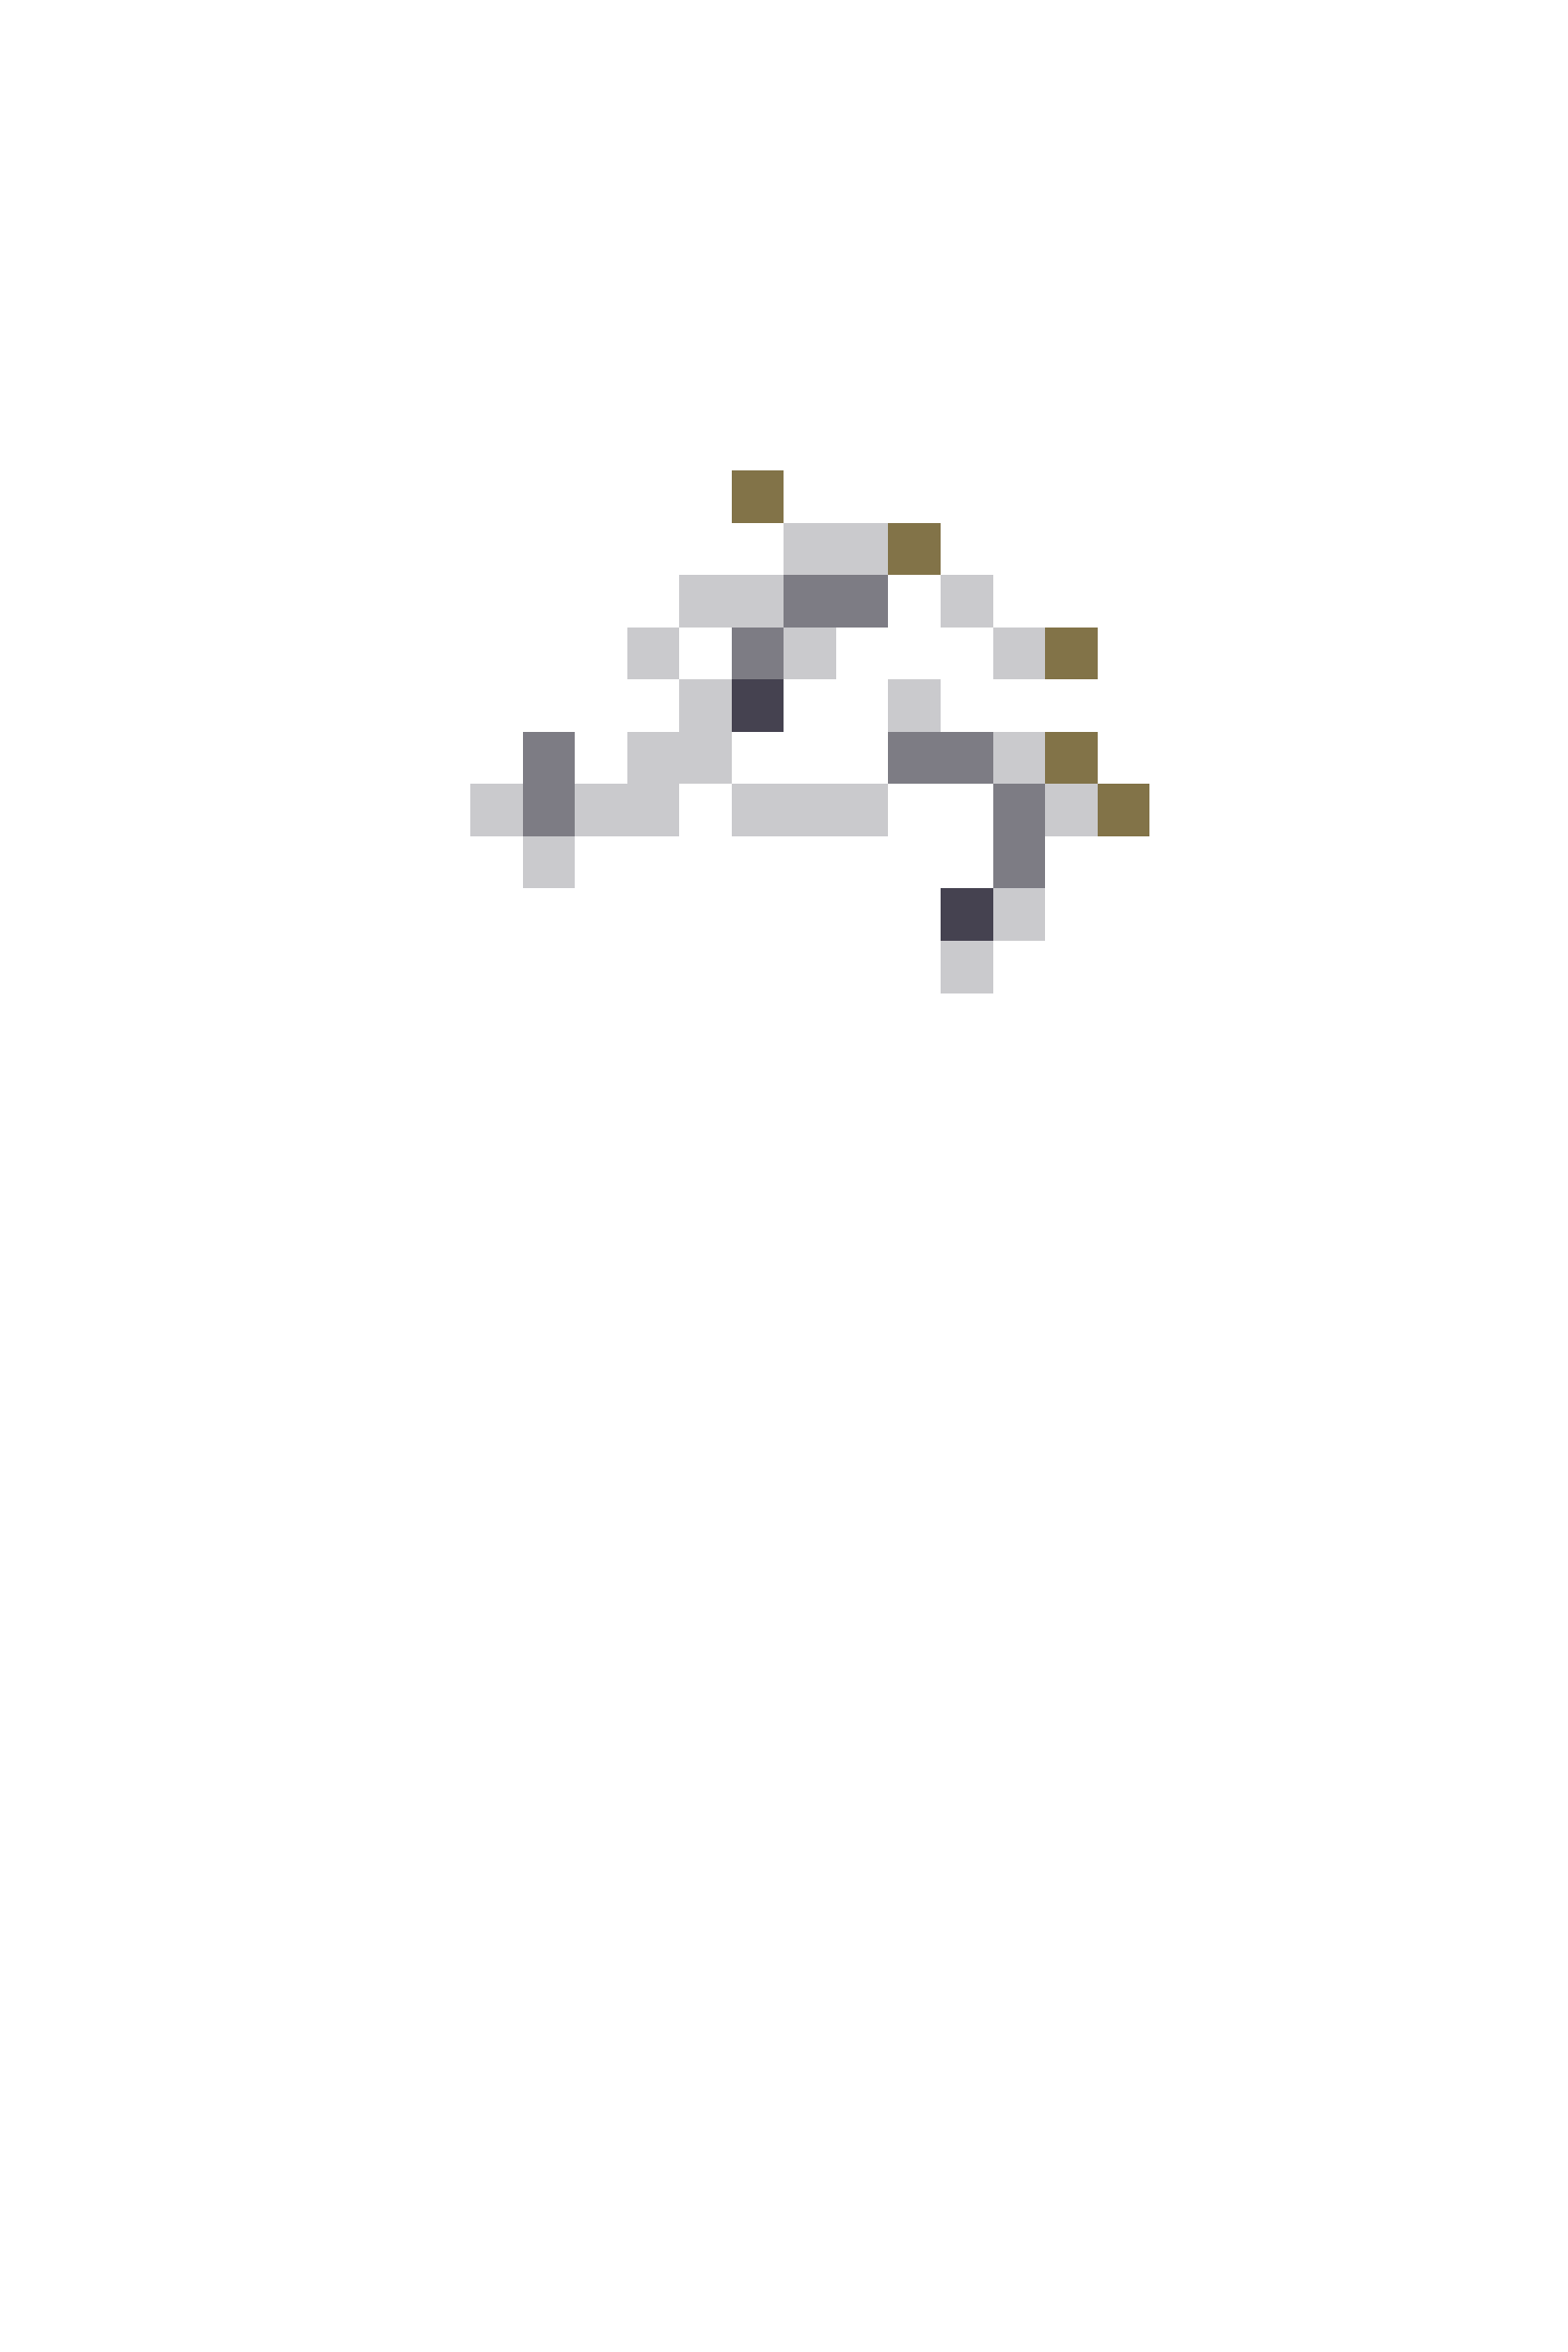
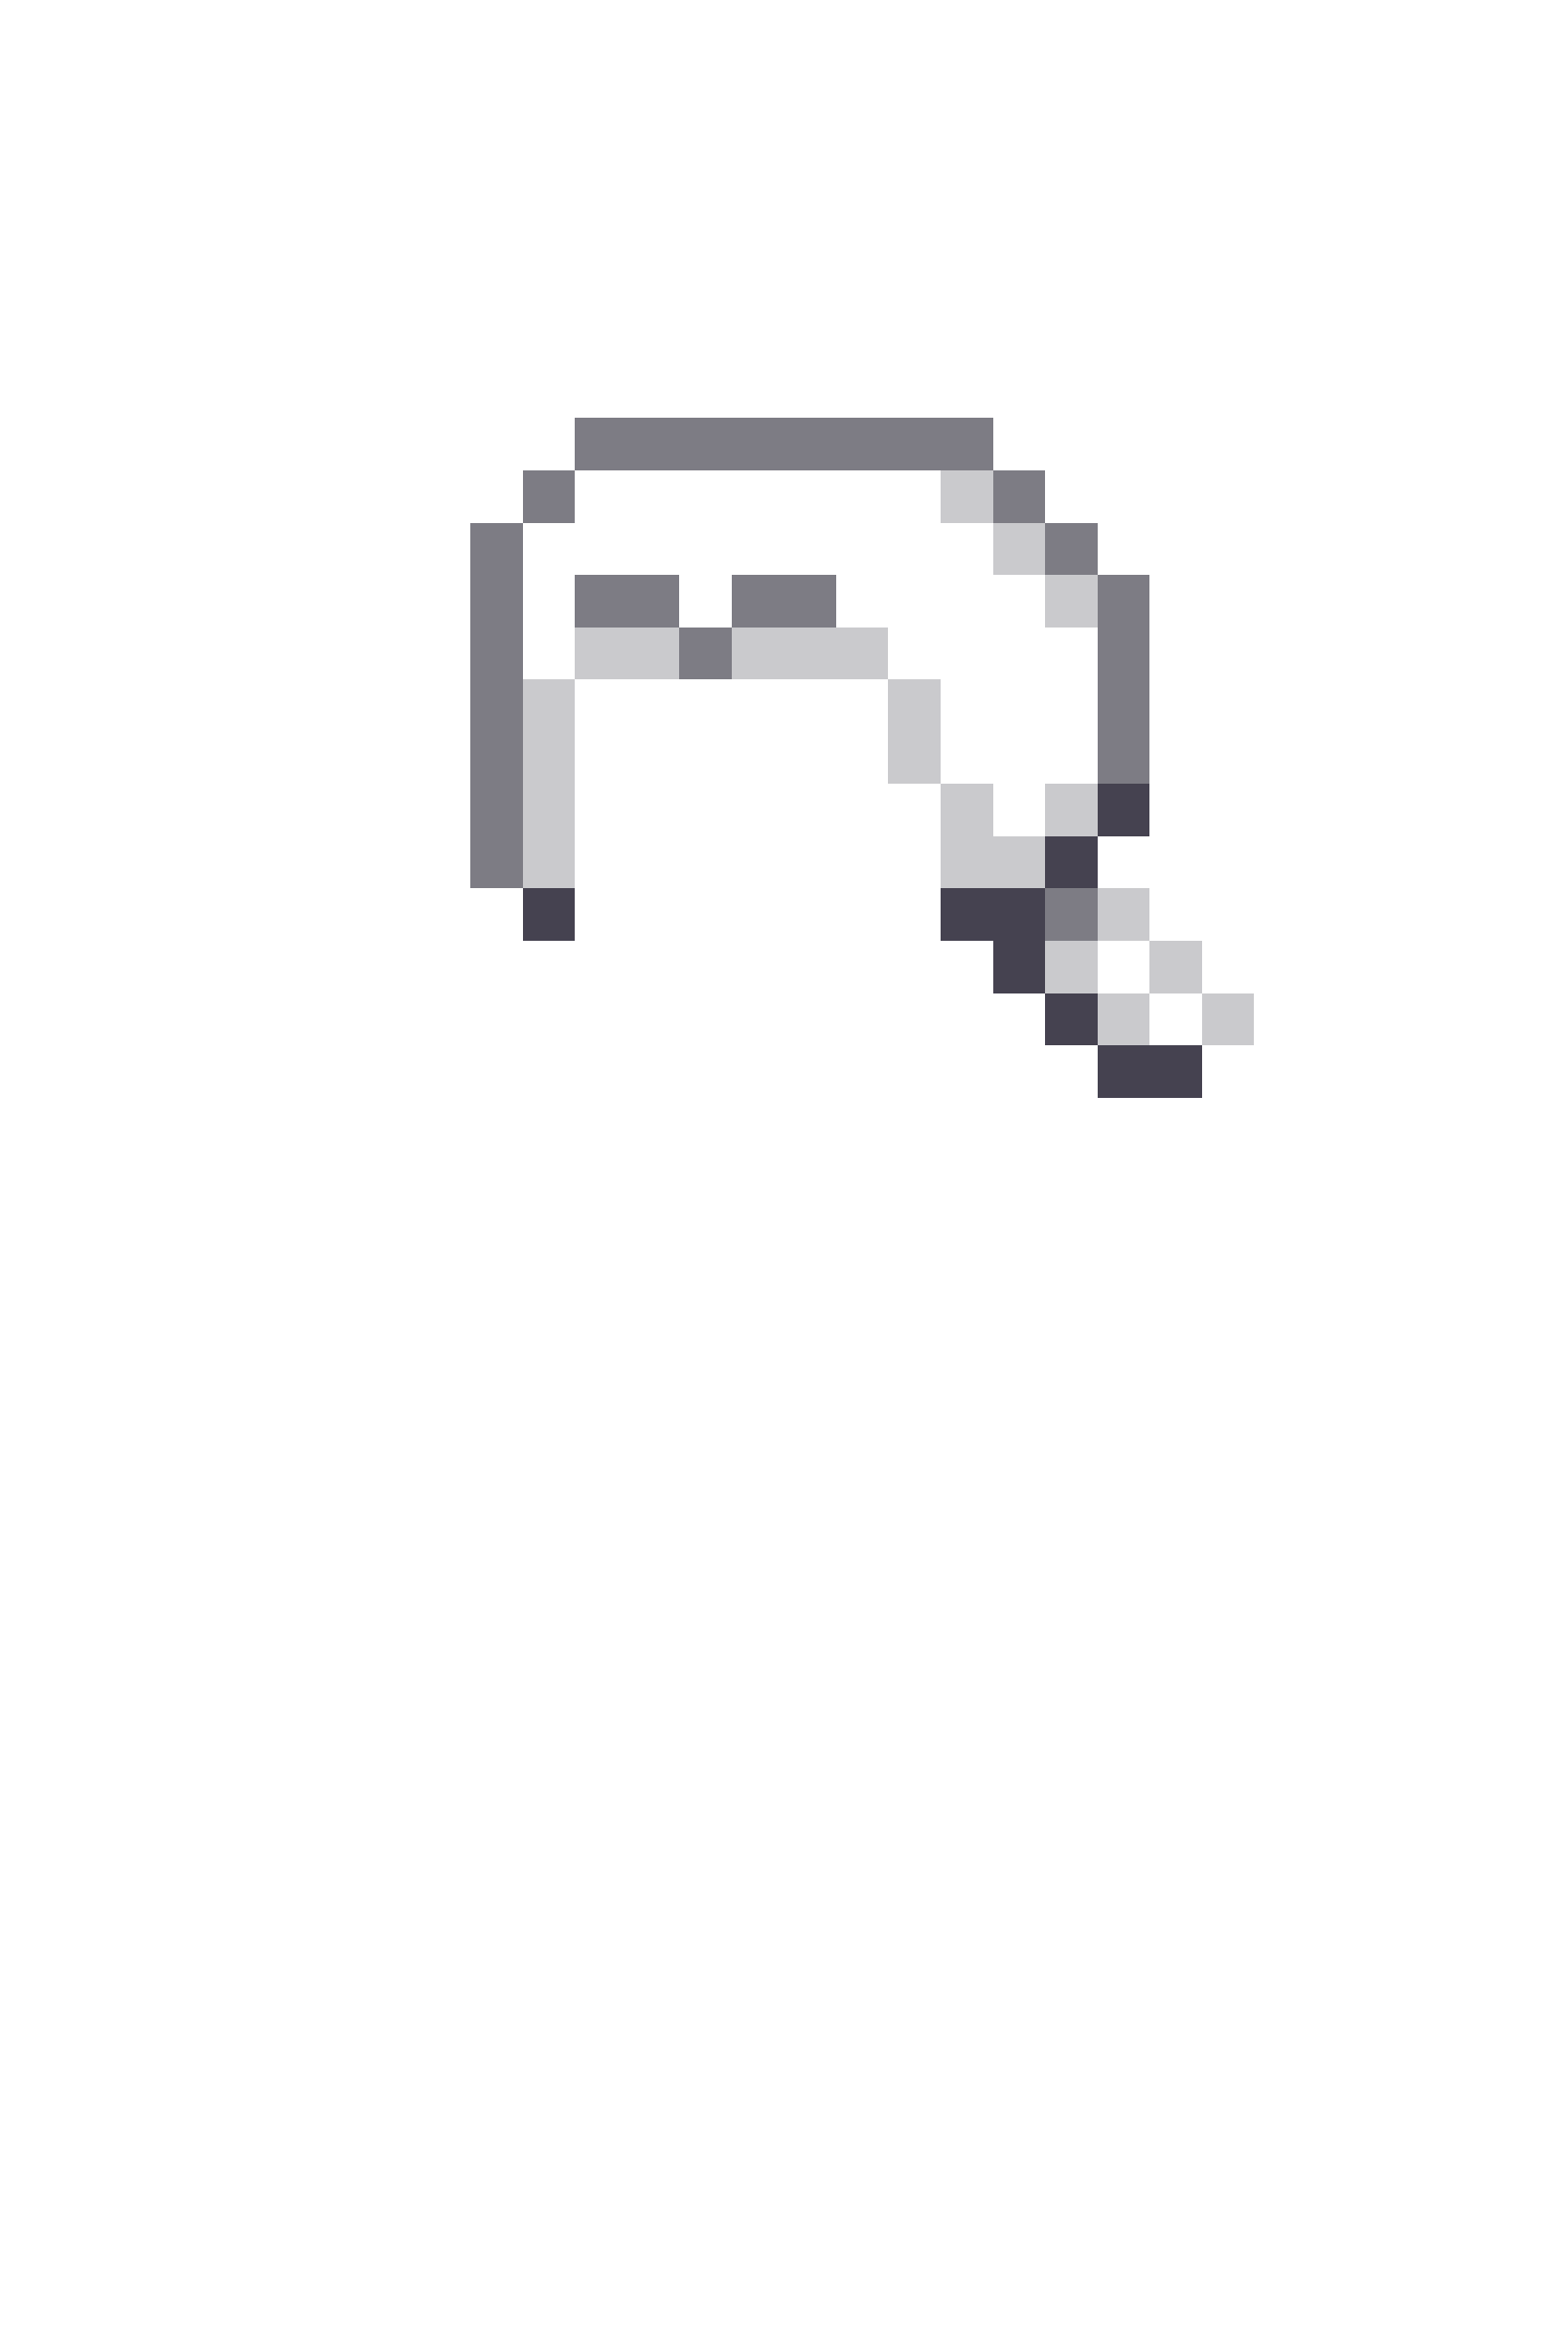
<svg xmlns="http://www.w3.org/2000/svg" viewBox="0 -0.5 30 45" shape-rendering="crispEdges">
-   <path stroke="#827348" d="M14 9h1M17 10h1M20 12h1M20 14h1M21 15h1" />
-   <path stroke="rgba(30,26,43,0.231)" d="M15 10h2M13 11h2M18 11h1M12 12h1M15 12h1M19 12h1M13 13h1M17 13h1M12 14h2M19 14h1M9 15h1M11 15h2M14 15h3M20 15h1M10 16h1M19 17h1M18 18h1" />
-   <path stroke="rgba(31,28,43,0.576)" d="M15 11h2M14 12h1M10 14h1M17 14h2M10 15h1M19 15h1M19 16h1" />
-   <path stroke="rgba(32,28,45,0.831)" d="M14 13h1M18 17h1" />
+   <path stroke="rgba(31,28,43,0.576)" d="M11 8h8M10 9h1M19 9h1M9 10h1M20 10h1M9 11h1M11 11h2M14 11h2M21 11h1M9 12h1M13 12h1M21 12h1M9 13h1M21 13h1M9 14h1M21 14h1M9 15h1M9 16h1M20 17h1" />
+   <path stroke="rgba(30,26,43,0.231)" d="M18 9h1M19 10h1M20 11h1M11 12h2M14 12h3M10 13h1M17 13h1M10 14h1M17 14h1M10 15h1M18 15h1M20 15h1M10 16h1M18 16h2M21 17h1M20 18h1M22 18h1M21 19h1M23 19h1" />
+   <path stroke="rgba(32,28,45,0.831)" d="M21 15h1M20 16h1M10 17h1M18 17h2M19 18h1M20 19h1M21 20h2" />
</svg>
